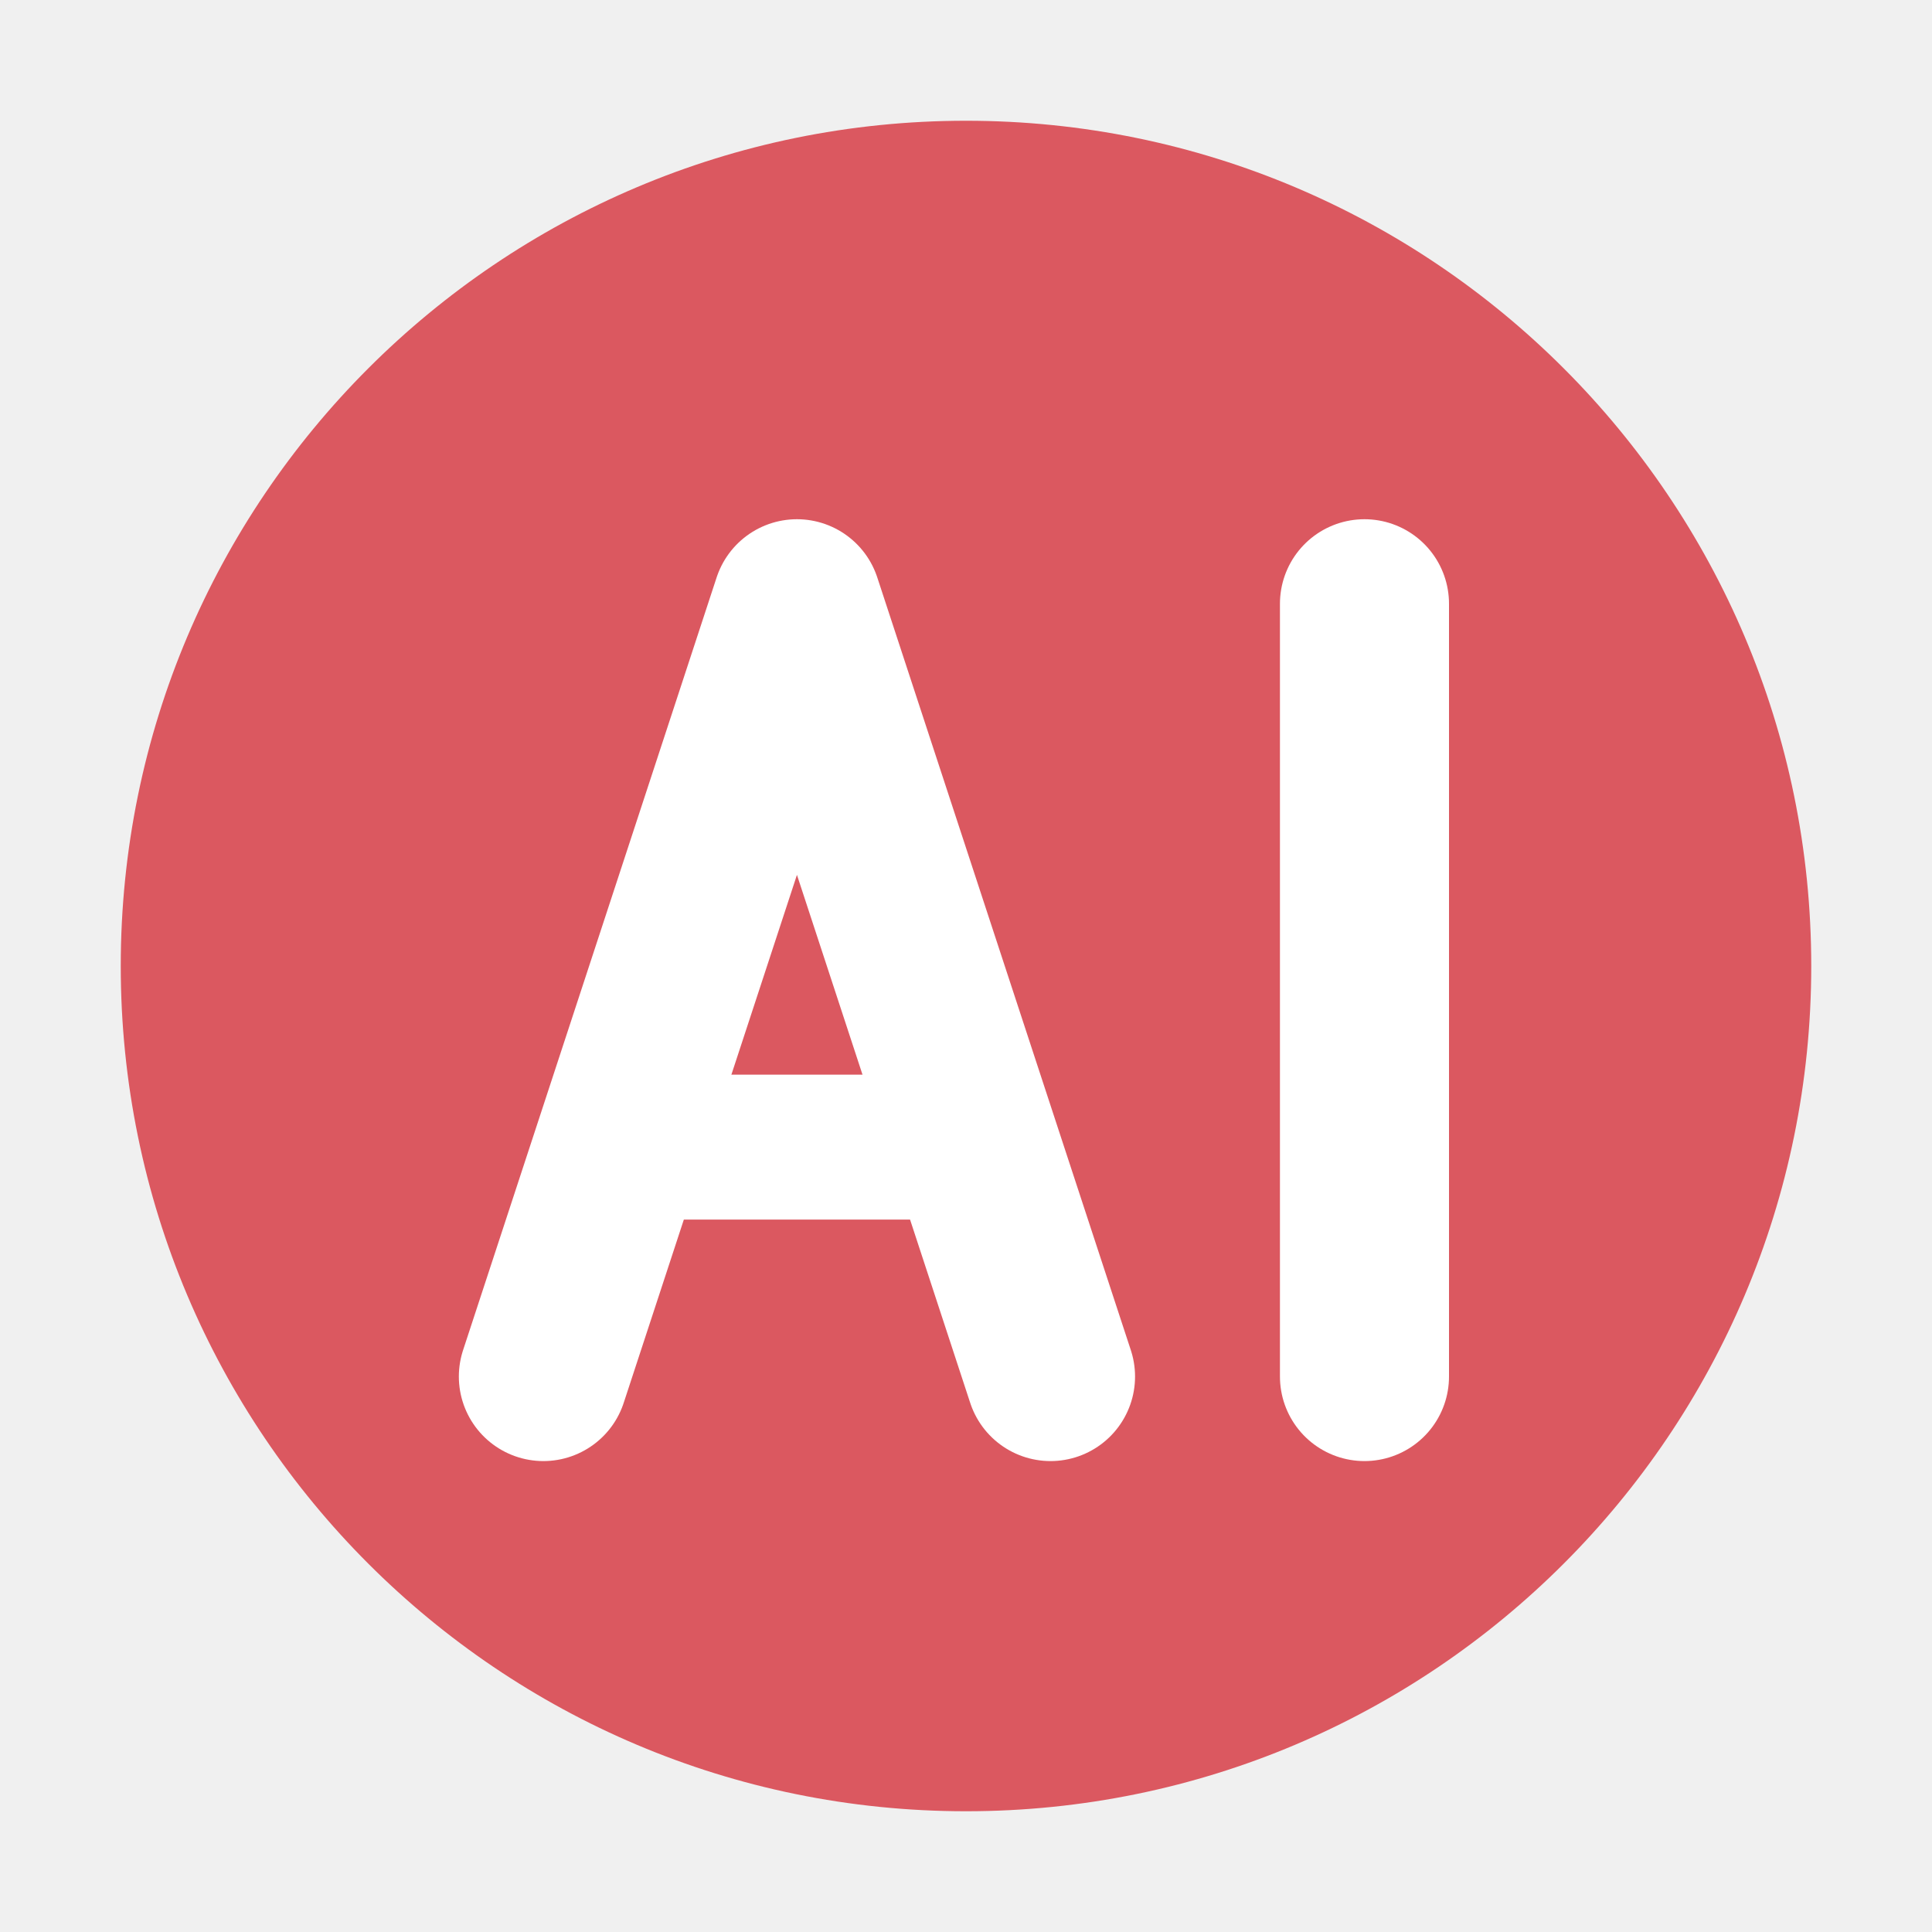
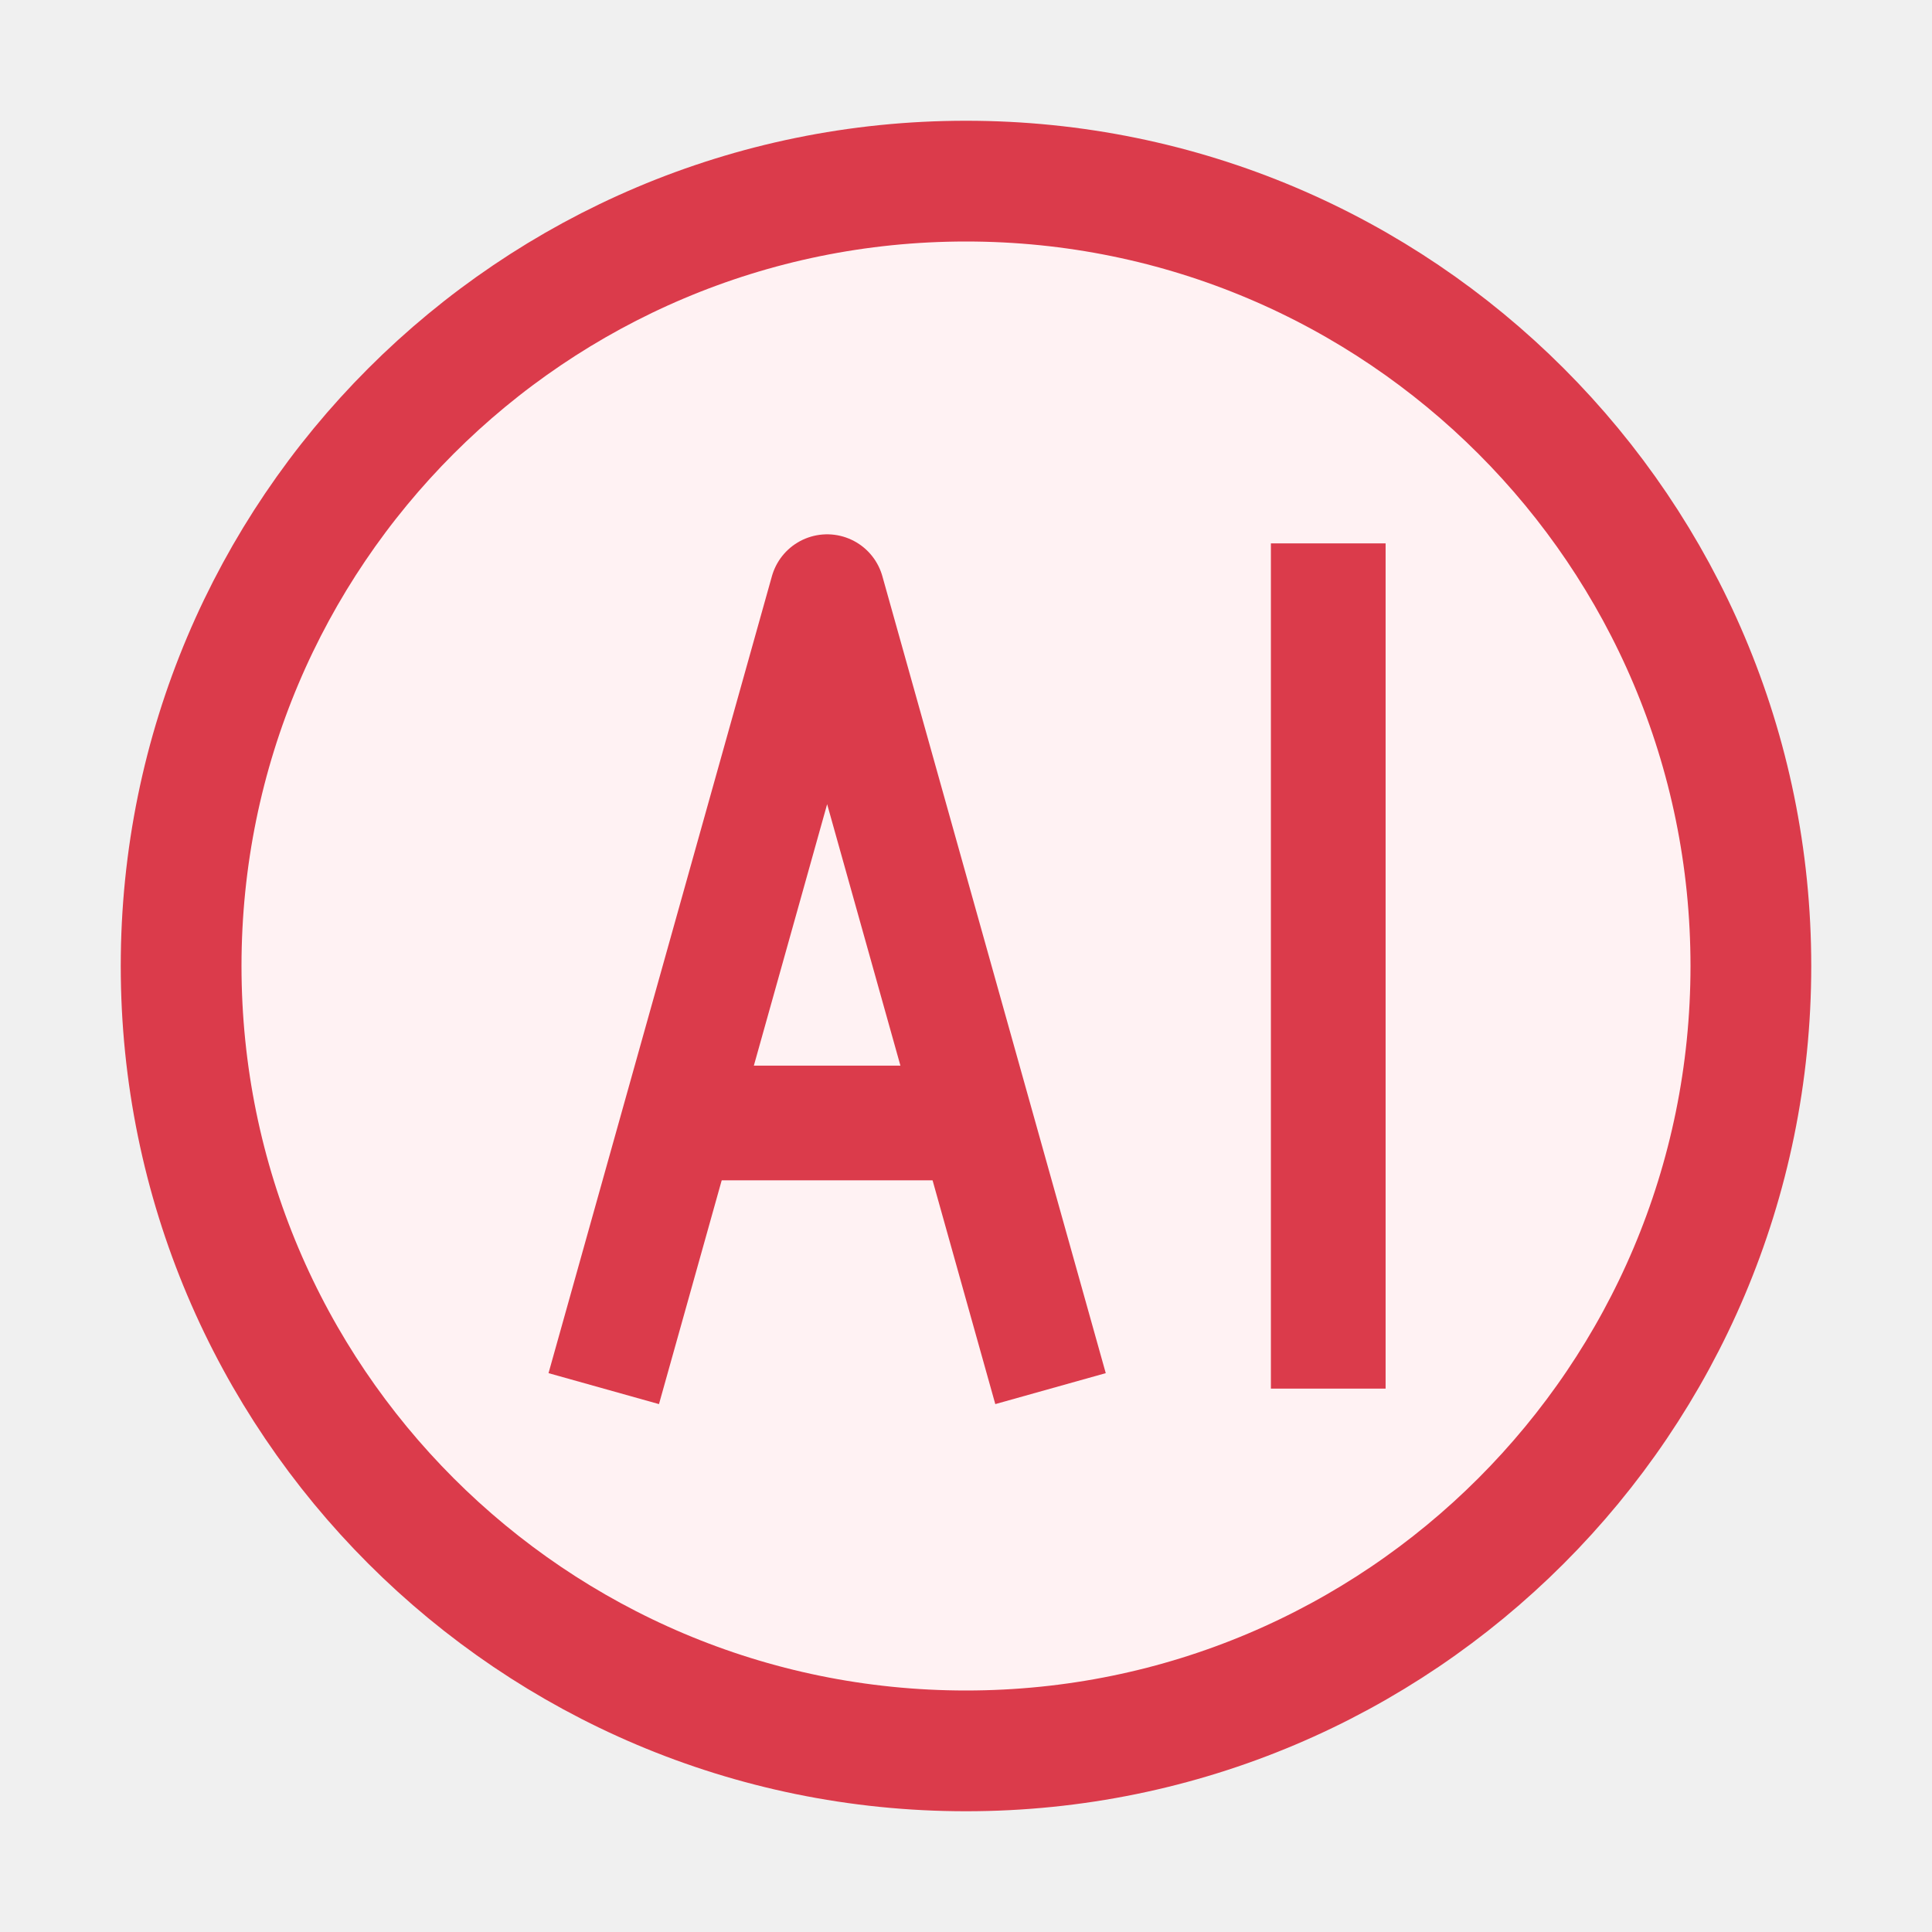
- <svg xmlns="http://www.w3.org/2000/svg" width="16" height="16" viewBox="0 0 16 16">
-   <circle cx="8" cy="8" r="7" fill="#DB5860" />
-   <g fill="none" stroke="#FFFFFF" stroke-linecap="round" stroke-linejoin="round">
-     <path d="M4.5 11.4 L6.6 5.0 L8.7 11.4" stroke-width="1.4" />
-     <path d="M5.45 9.5 H7.75" stroke-width="1.2" />
-     <path d="M11.3 5.0 V11.4" stroke-width="1.4" />
+ <svg xmlns="http://www.w3.org/2000/svg" width="16" height="16" viewBox="0 0 16 16" fill="none">
+   <circle cx="8" cy="8" r="6.5" fill="#FFF2F3" stroke="#DB3B4B" />
+   <g stroke="#DB3B4B" stroke-width="0.95" stroke-linecap="butt" stroke-linejoin="round">
+     <path d="M5.0 11.5 L6.85 4.9 L8.7 11.5" />
+     <path d="M5.85 9.3 H7.85" />
+     <path d="M11.0 4.5 V11.5" />
  </g>
</svg>
